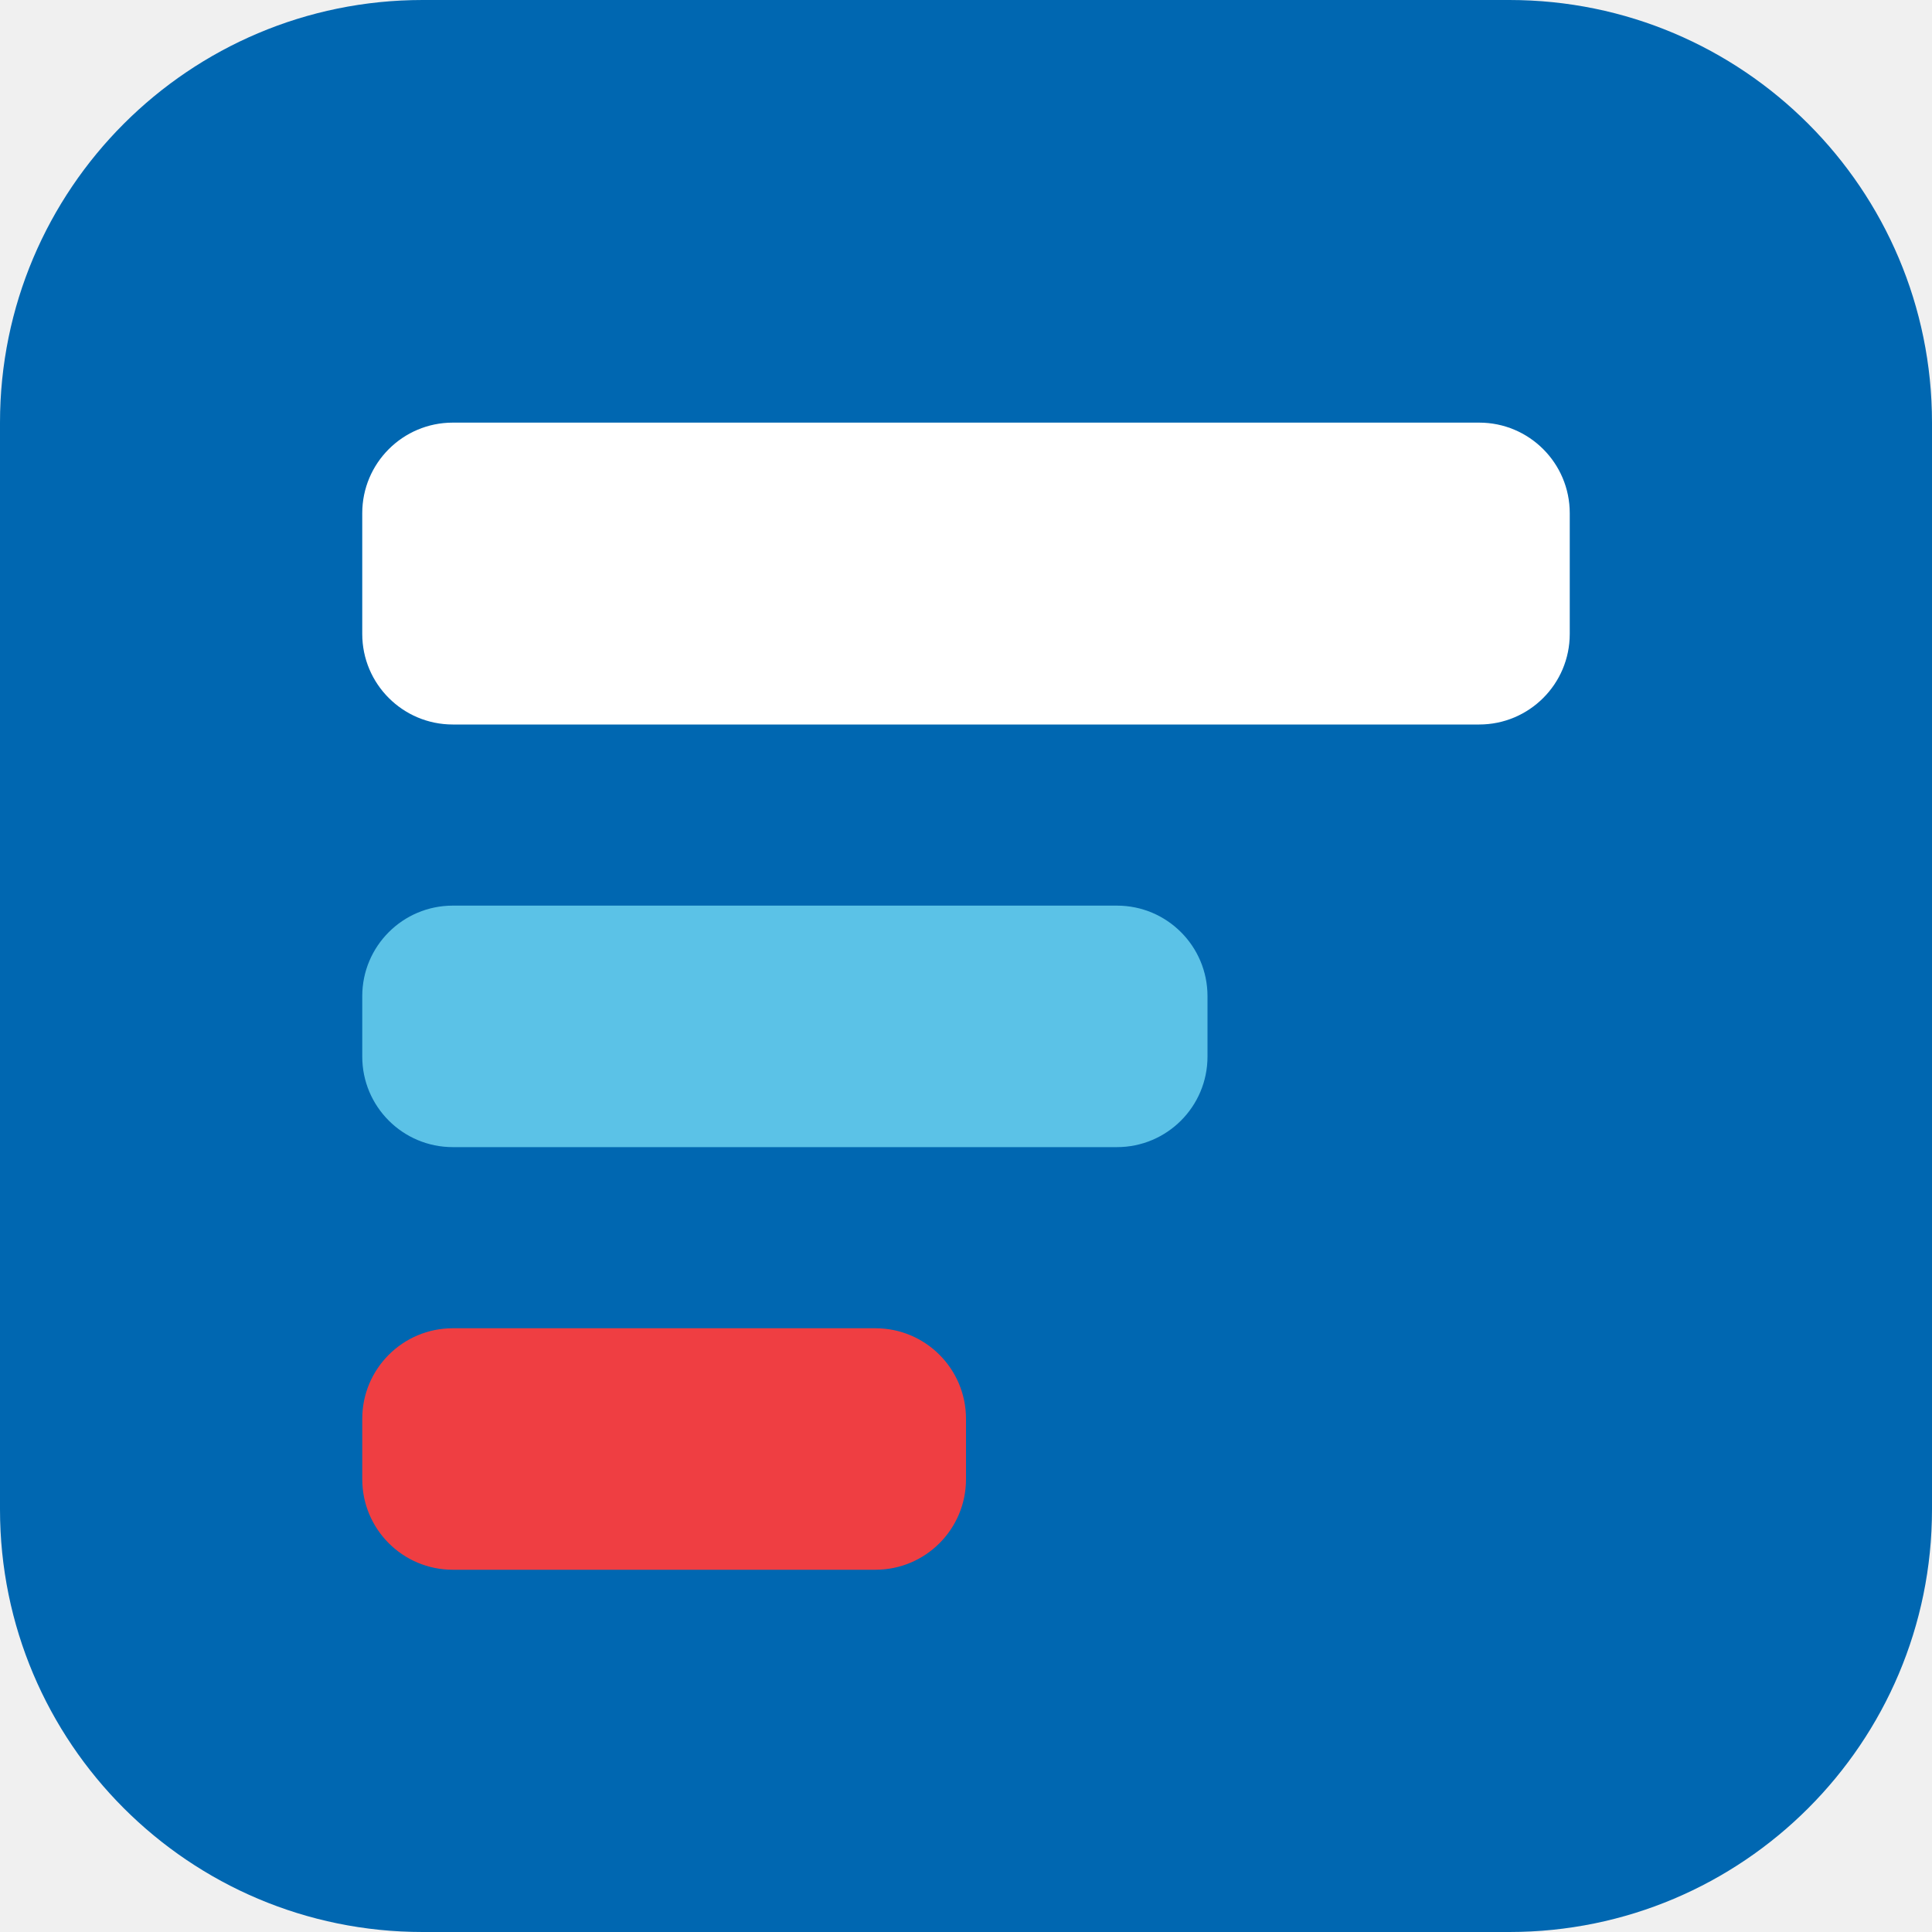
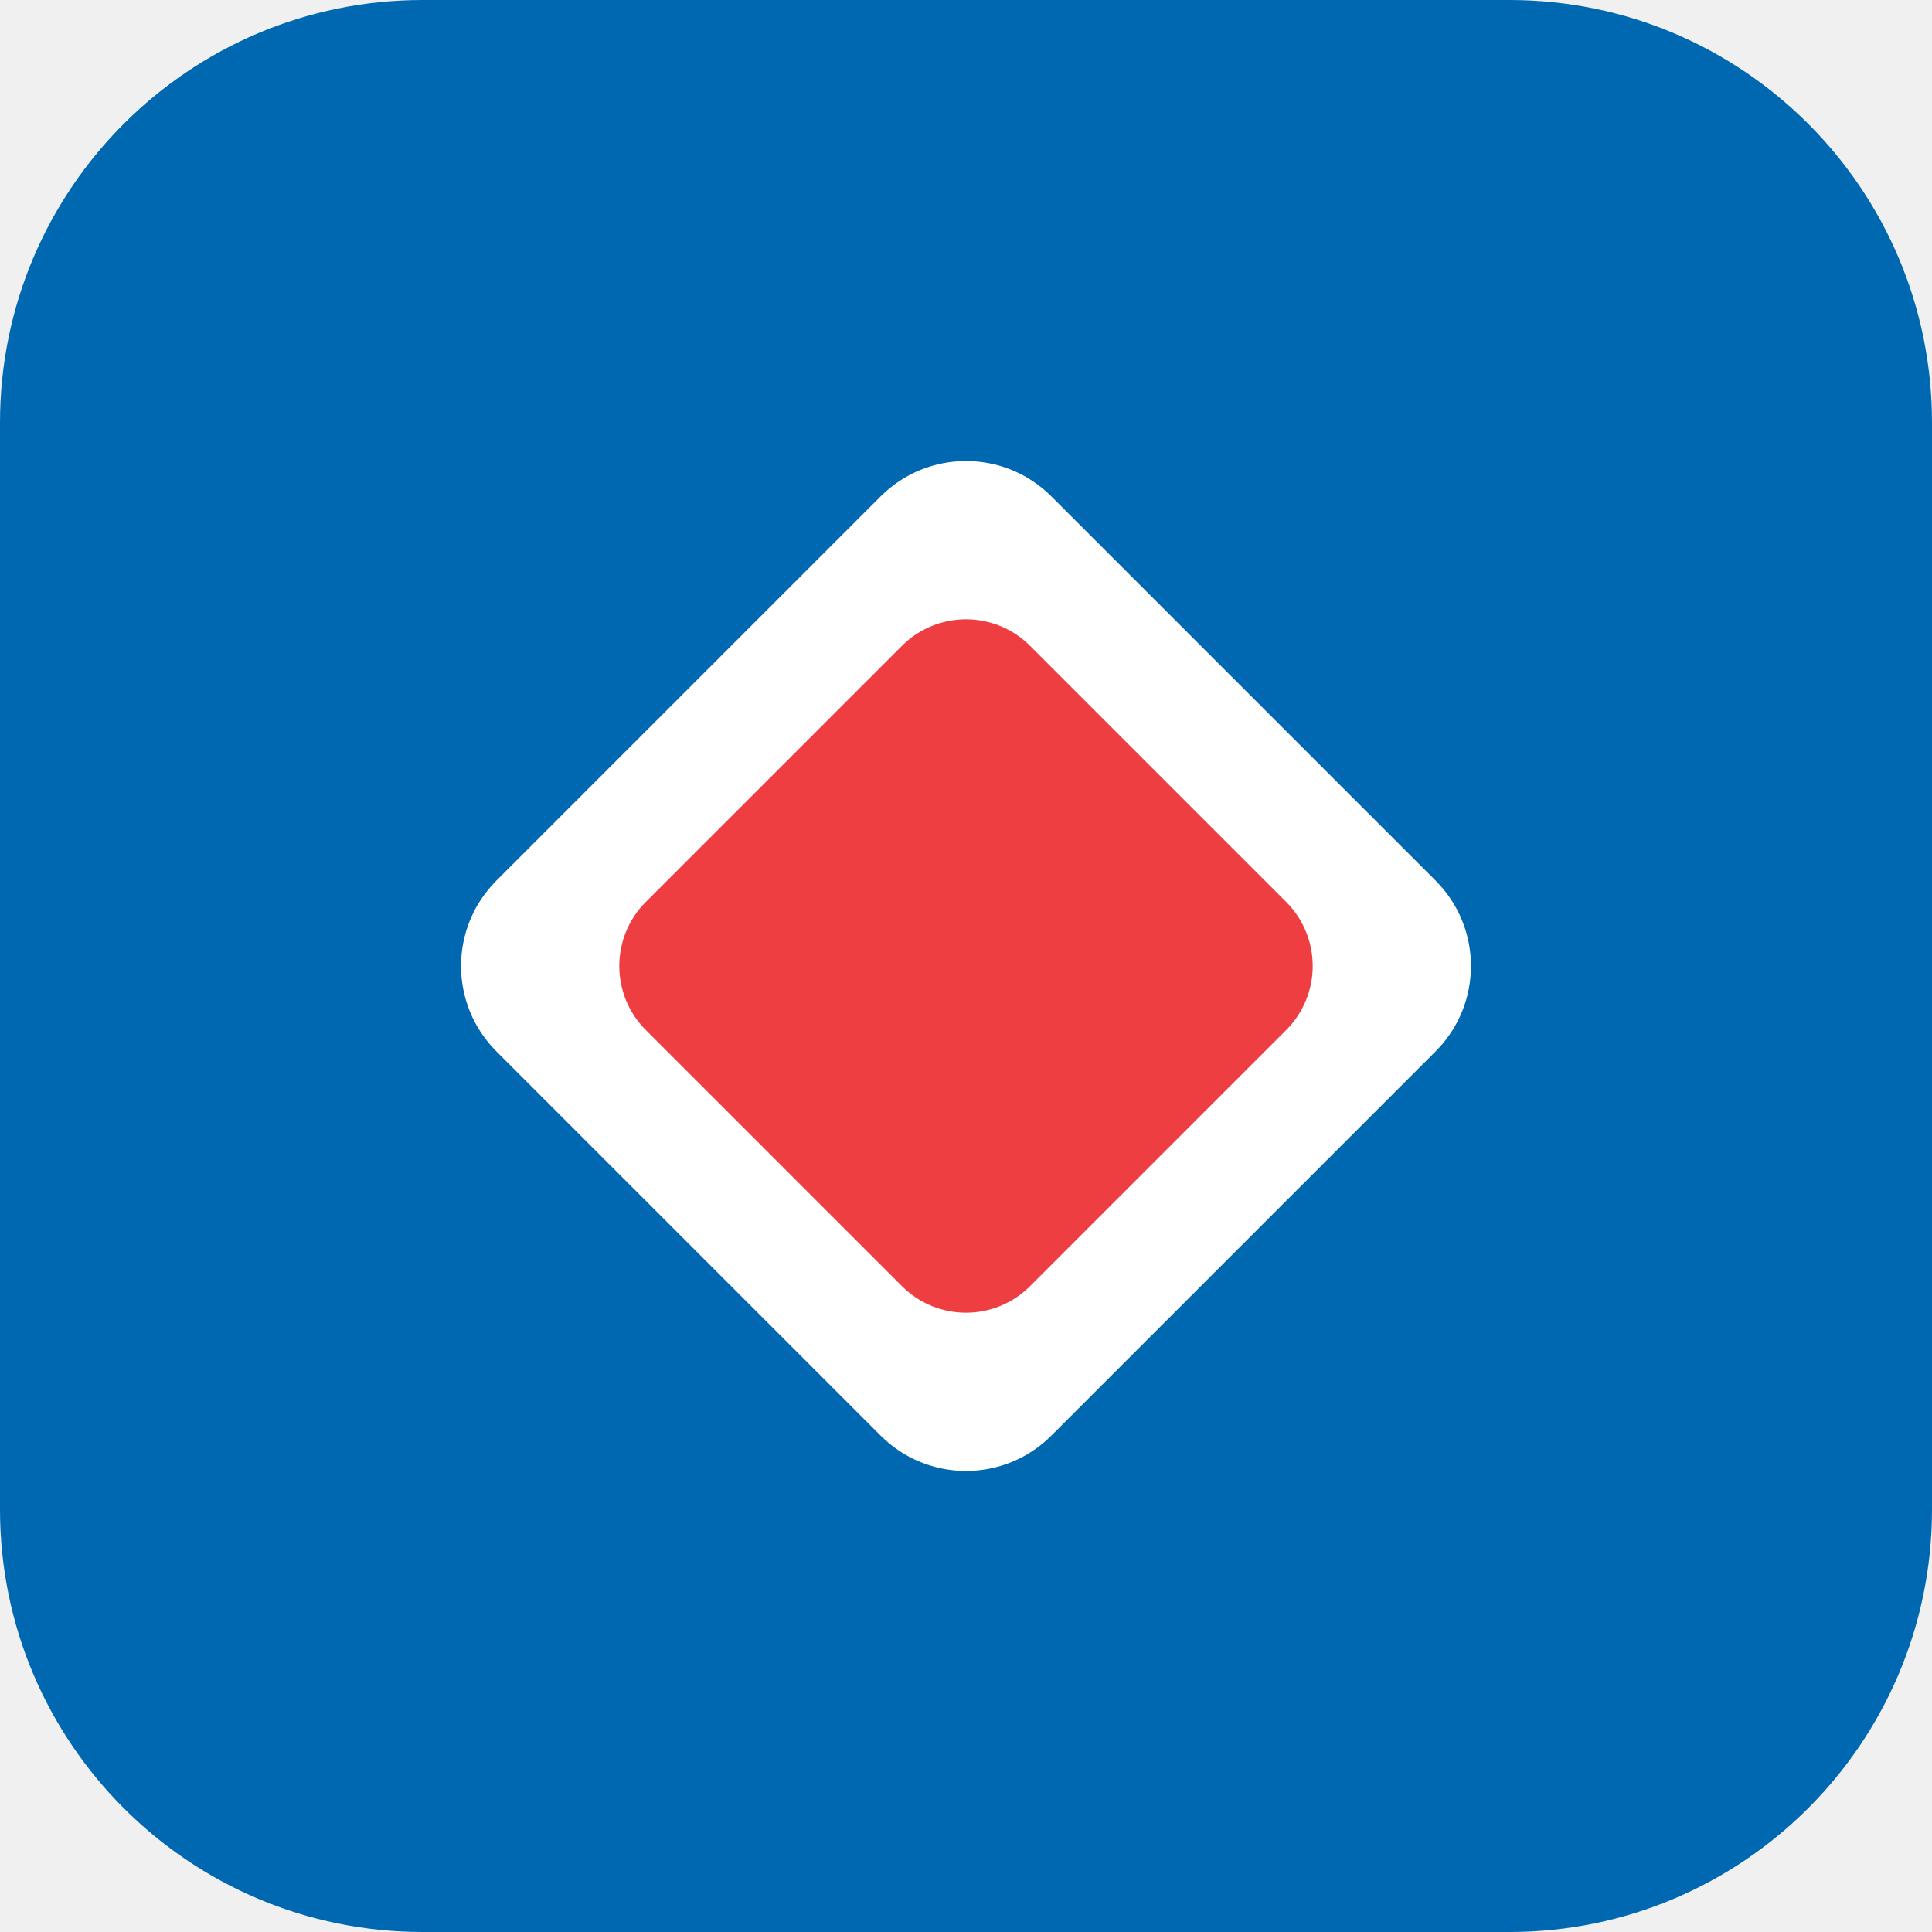
<svg xmlns="http://www.w3.org/2000/svg" width="64" height="64" viewBox="0 0 64 64">
  <rect width="64" height="64" rx="14" fill="#0067b1" />
-   <rect x="12" y="14" width="40" height="10" rx="3" fill="#ffffff" />
-   <rect x="12" y="30" width="28" height="8" rx="3" fill="#5bc2e7" />
-   <rect x="12" y="44" width="20" height="8" rx="3" fill="#ef3e42" />
+   <rect x="19" y="19" width="26" height="26" rx="4" fill="#ffffff" transform="rotate(45 32 32)" />
+   <rect x="23" y="23" width="18" height="18" rx="3" fill="#ef3e42" transform="rotate(45 32 32)" />
</svg>
